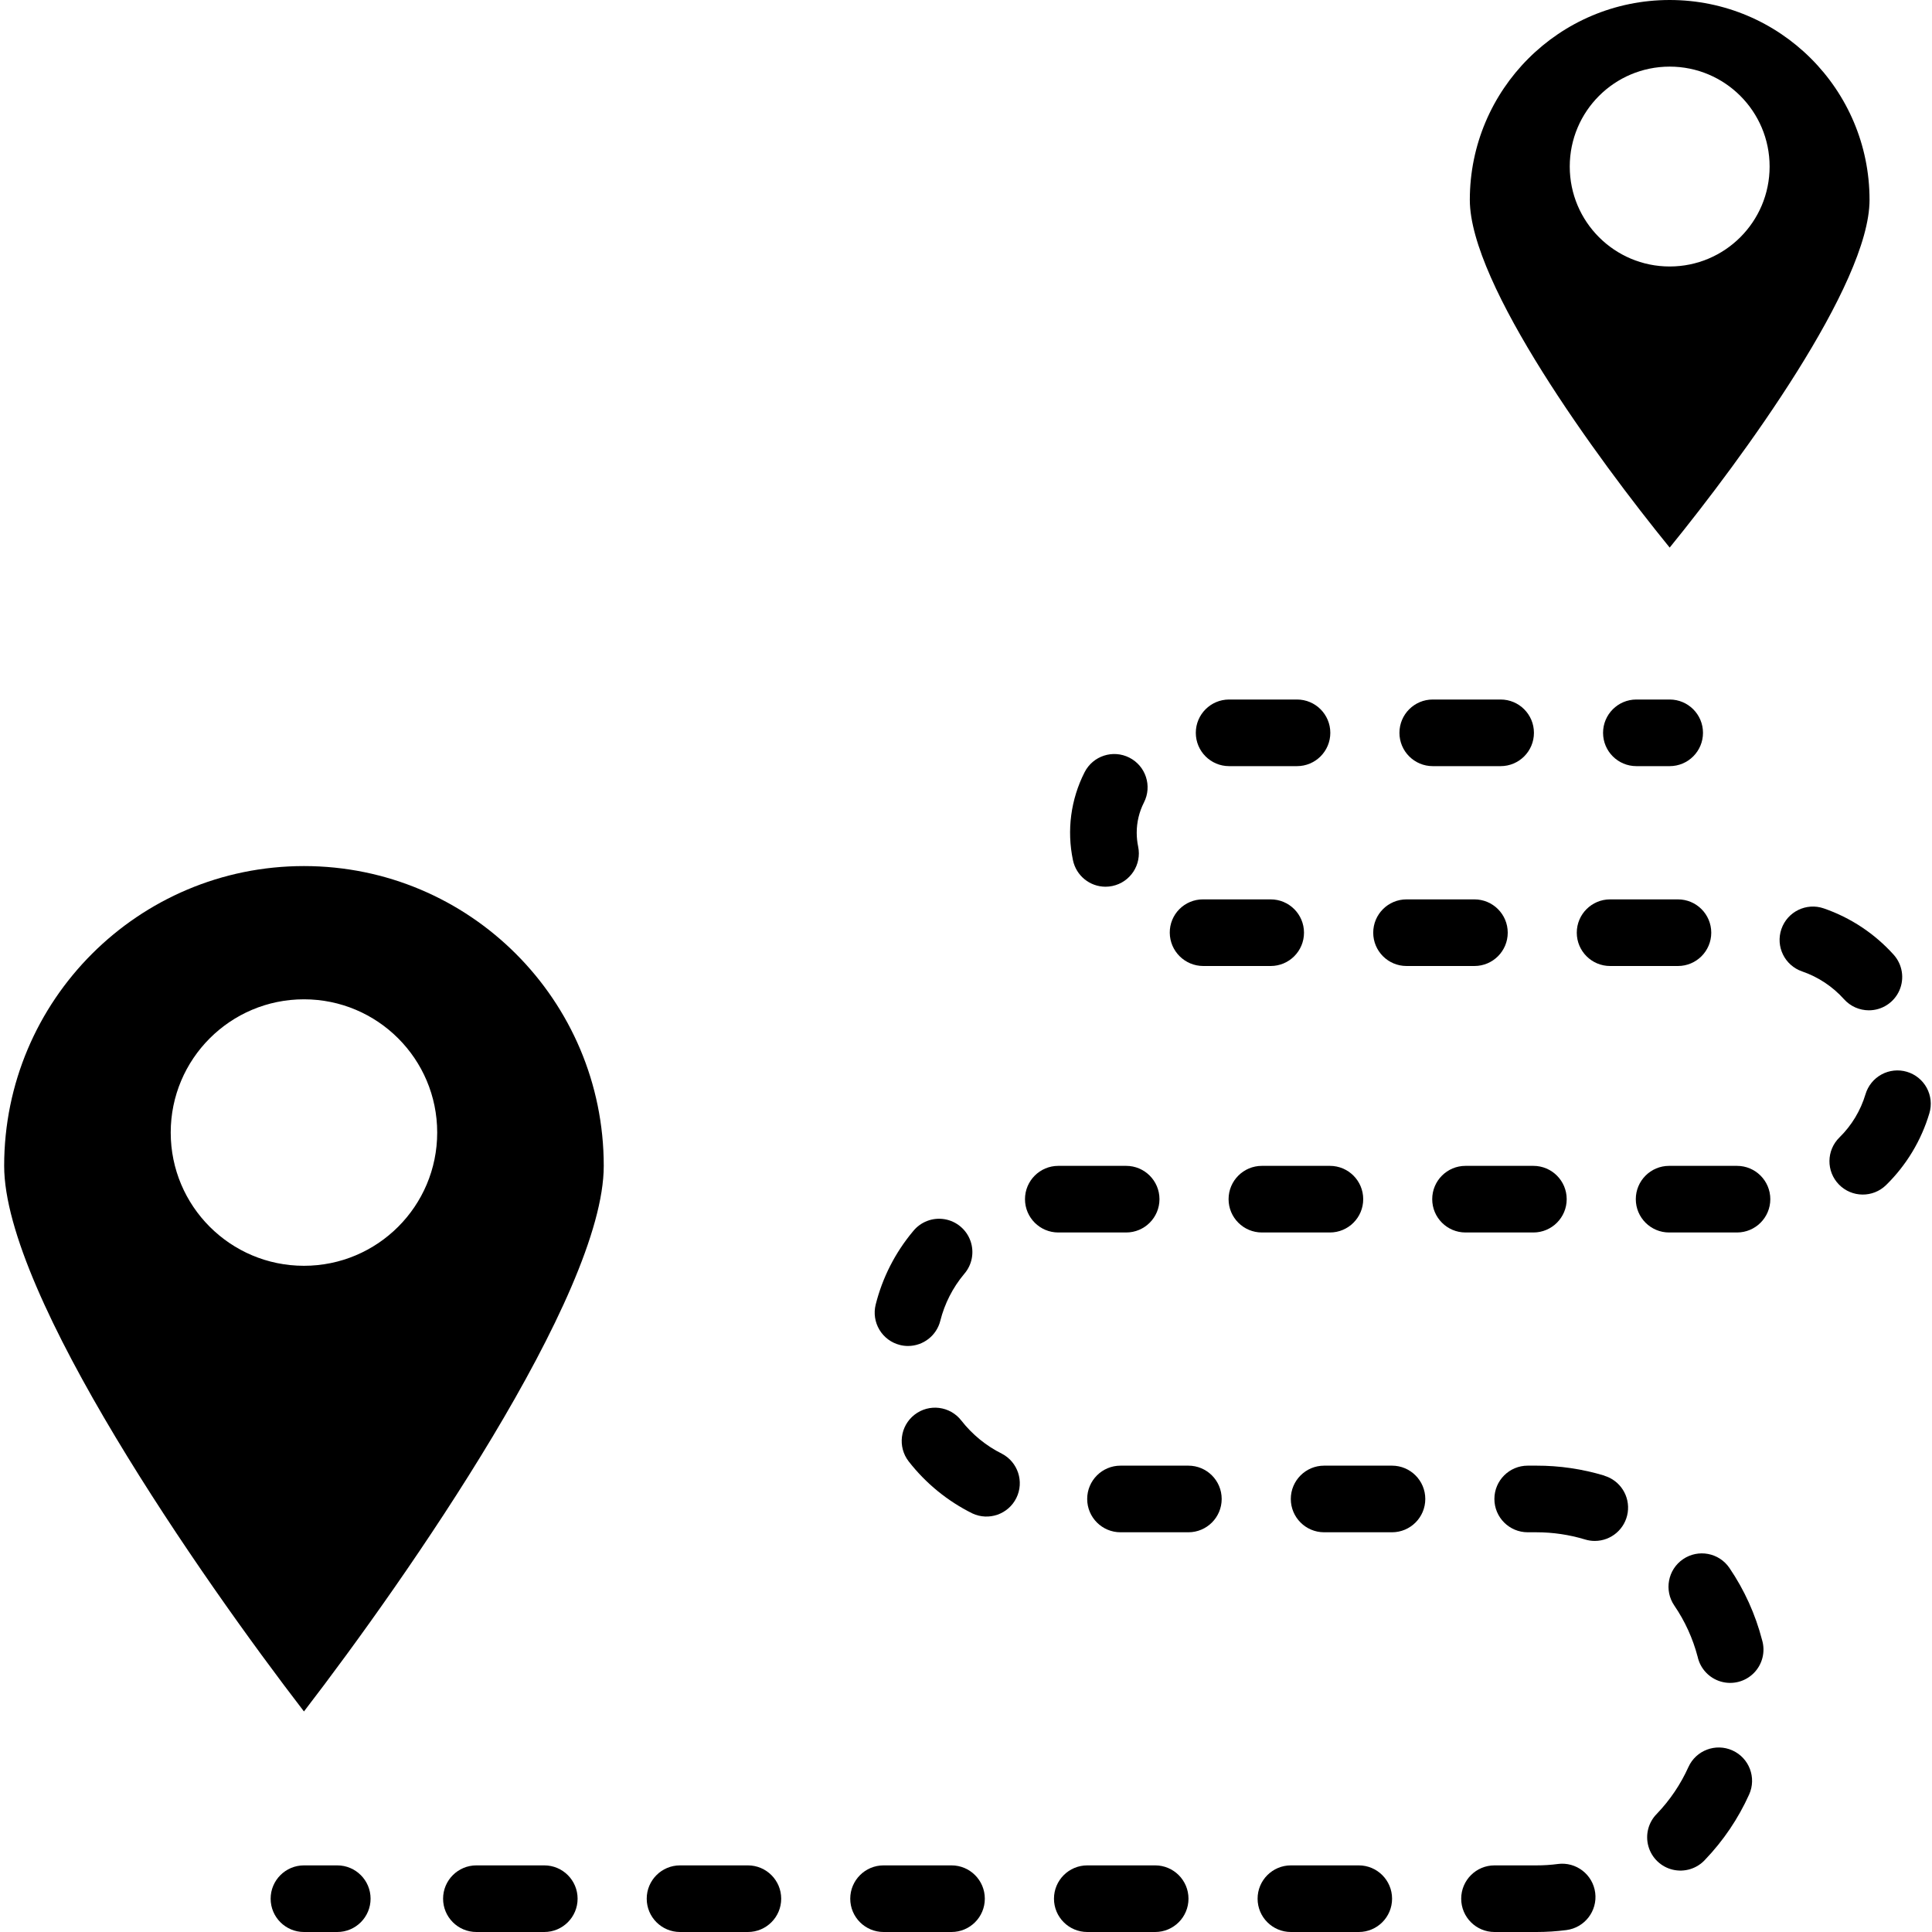
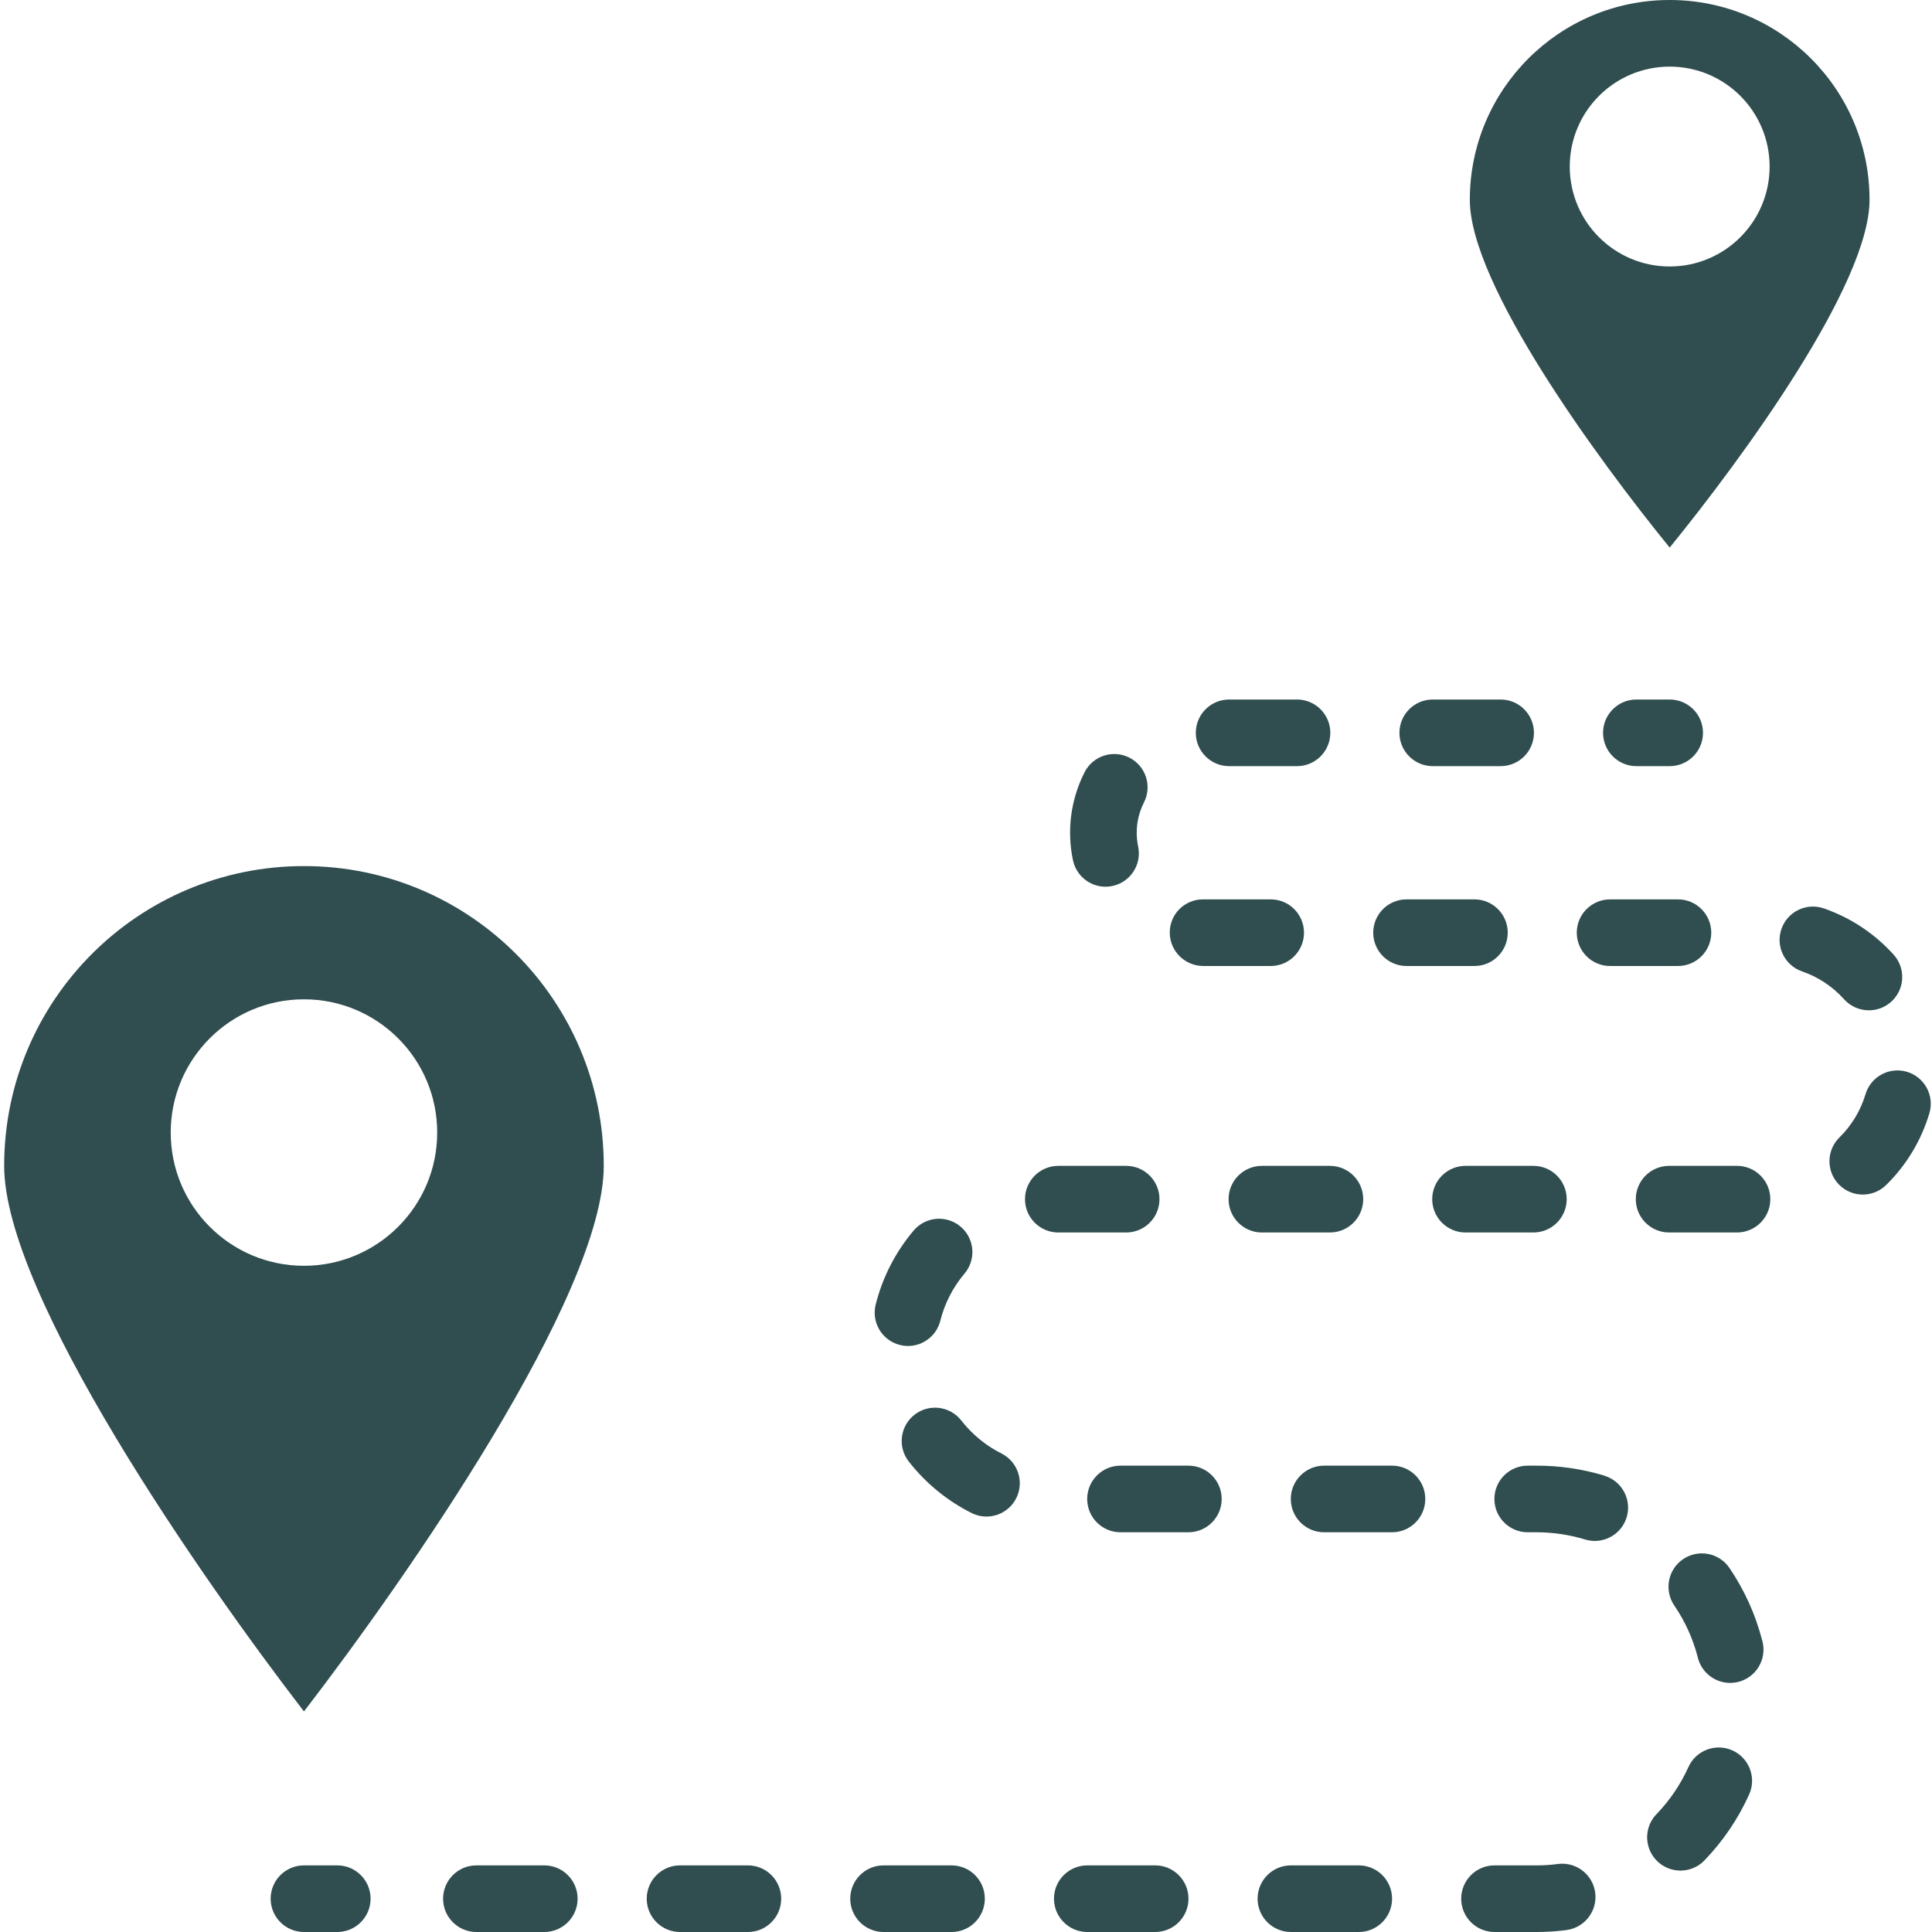
- <svg xmlns="http://www.w3.org/2000/svg" height="464pt" viewBox="-1 0 464 464" width="464pt">
+ <svg xmlns="http://www.w3.org/2000/svg" height="464pt" viewBox="-1 0 464 464" width="464pt" fill="#304D4F">
  <path d="m72 411.031c24.711-32.121 72-100 72-131.031 0-39.766-32.234-72-72-72s-72 32.234-72 72c0 31.055 47.289 98.922 72 131.031zm0-171.031c17.672 0 32 14.328 32 32s-14.328 32-32 32-32-14.328-32-32 14.328-32 32-32zm0 0" />
  <path d="m400 131.512c17.457-21.465 48-63.199 48-83.512 0-26.508-21.492-48-48-48s-48 21.492-48 48c0 20.297 30.535 62.047 48 83.512zm0-115.512c13.254 0 24 10.746 24 24s-10.746 24-24 24-24-10.746-24-24 10.746-24 24-24zm0 0" />
  <path d="m392 184h8c4.418 0 8-3.582 8-8s-3.582-8-8-8h-8c-4.418 0-8 3.582-8 8s3.582 8 8 8zm0 0" />
  <path d="m288 232h16.176c4.418 0 8-3.582 8-8s-3.582-8-8-8h-16.305c-2.113.004-4.141.852-5.629 2.352-1.488 1.5-2.32 3.535-2.305 5.648.027 4.43 3.633 8.004 8.062 8zm0 0" />
  <path d="m377.688 224c0 4.418 3.582 8 8 8h16.297c4.418 0 8-3.582 8-8s-3.582-8-8-8h-16.297c-4.418 0-8 3.582-8 8zm0 0" />
  <path d="m343.098 184h16.301c4.418 0 8-3.582 8-8s-3.582-8-8-8h-16.301c-4.422 0-8 3.582-8 8s3.578 8 8 8zm0 0" />
  <path d="m129.719 448h-16.305c-4.418 0-8 3.582-8 8s3.582 8 8 8h16.305c4.418 0 8-3.582 8-8s-3.582-8-8-8zm0 0" />
  <path d="m264.504 212.961c.559 0 1.113-.059 1.656-.176 4.32-.91 7.086-5.145 6.184-9.465-.227-1.094-.34-2.203-.344-3.32-.004-2.531.594-5.023 1.742-7.281 2.004-3.938.438-8.754-3.504-10.758-3.938-2.004-8.754-.438-10.758 3.504-3.316 6.512-4.301 13.969-2.793 21.121.77 3.703 4.031 6.367 7.816 6.375zm0 0" />
  <path d="m336.801 232h16.305c4.418 0 8-3.582 8-8s-3.582-8-8-8h-16.305c-4.418 0-8 3.582-8 8s3.582 8 8 8zm0 0" />
  <path d="m294.191 184h16.305c4.418 0 8-3.582 8-8s-3.582-8-8-8h-16.305c-4.418 0-8 3.582-8 8s3.582 8 8 8zm0 0" />
  <path d="m215.137 323.016c.633.164 1.289.242 1.941.242 3.672-.008 6.867-2.508 7.754-6.066 1.035-4.113 2.984-7.941 5.703-11.199 1.922-2.18 2.508-5.227 1.539-7.961-.969-2.738-3.348-4.734-6.211-5.219-2.859-.48-5.762.625-7.574 2.891-4.285 5.113-7.355 11.129-8.977 17.602-.52 2.059-.195 4.242.898 6.062 1.09 1.824 2.863 3.137 4.926 3.648zm0 0" />
  <path d="m373.184 447.664c-1.719.227-3.449.34-5.184.336h-10.07c-4.422 0-8 3.582-8 8s3.578 8 8 8h10.07c2.406 0 4.812-.156 7.199-.465 4.383-.566 7.477-4.578 6.914-8.961-.566-4.383-4.578-7.477-8.961-6.91zm0 0" />
  <path d="m384.328 354.398c-5.293-1.602-10.797-2.41-16.328-2.398h-2.098c-4.418 0-8 3.582-8 8s3.582 8 8 8h2.098c3.953 0 7.887.582 11.672 1.727.754.234 1.539.352 2.328.352 3.965.004 7.336-2.898 7.922-6.82.582-3.926-1.797-7.684-5.594-8.832zm0 0" />
  <path d="m367.266 296c4.418 0 8-3.582 8-8s-3.582-8-8-8h-16.297c-4.418 0-8 3.582-8 8s3.582 8 8 8zm0 0" />
  <path d="m415.07 420.391c-4.023-1.812-8.758-.023-10.574 4-1.863 4.137-4.422 7.926-7.559 11.203-2.055 2.051-2.836 5.051-2.043 7.84.793 2.793 3.035 4.938 5.855 5.602 2.824.668 5.789-.246 7.746-2.387 4.398-4.586 7.984-9.895 10.594-15.688 1.805-4.027.008-8.758-4.02-10.57zm0 0" />
  <path d="m456.969 257.406c-2.035-.602-4.227-.371-6.094.645-1.863 1.016-3.25 2.73-3.852 4.766-1.176 3.922-3.324 7.484-6.246 10.352-3.16 3.094-3.215 8.16-.121 11.32 3.094 3.16 8.16 3.211 11.32.121 4.875-4.777 8.453-10.715 10.398-17.258.605-2.035.371-4.227-.641-6.094-1.016-1.863-2.73-3.25-4.766-3.852zm0 0" />
  <path d="m447.84 242.641c3.16.004 6.023-1.855 7.312-4.738 1.285-2.883.758-6.254-1.352-8.605-4.566-5.078-10.348-8.91-16.801-11.137-4.18-1.438-8.73.789-10.168 4.969-1.438 4.18.789 8.73 4.969 10.168 3.875 1.332 7.344 3.633 10.078 6.688 1.52 1.691 3.688 2.656 5.961 2.656zm0 0" />
  <path d="m333.305 352h-16.297c-4.418 0-8 3.582-8 8s3.582 8 8 8h16.297c4.418 0 8-3.582 8-8s-3.582-8-8-8zm0 0" />
  <path d="m416.168 280h-16.305c-4.418 0-8 3.582-8 8s3.582 8 8 8h16.305c4.418 0 8-3.582 8-8s-3.582-8-8-8zm0 0" />
  <path d="m178.617 448h-16.297c-4.418 0-8 3.582-8 8s3.582 8 8 8h16.297c4.418 0 8-3.582 8-8s-3.582-8-8-8zm0 0" />
  <path d="m414.344 376.559c-2.496-3.652-7.48-4.59-11.137-2.094-3.652 2.496-4.59 7.48-2.094 11.137 2.555 3.742 4.449 7.895 5.598 12.277.625 2.863 2.766 5.156 5.582 5.977 2.812.82 5.848.035 7.914-2.047 2.062-2.078 2.824-5.121 1.984-7.93-1.602-6.18-4.254-12.039-7.848-17.32zm0 0" />
  <path d="m239.617 349.129c-3.801-1.895-7.125-4.613-9.738-7.961-2.711-3.492-7.738-4.121-11.227-1.41-3.492 2.707-4.121 7.734-1.414 11.227 4.098 5.258 9.324 9.527 15.297 12.488 3.941 1.84 8.633.191 10.559-3.711 1.926-3.898.379-8.625-3.477-10.633zm0 0" />
  <path d="m227.52 448h-16.32c-4.418 0-8 3.582-8 8s3.582 8 8 8h16.32c4.418 0 8-3.582 8-8s-3.582-8-8-8zm0 0" />
  <path d="m325.328 448h-16.297c-4.418 0-8 3.582-8 8s3.582 8 8 8h16.297c4.418 0 8-3.582 8-8s-3.582-8-8-8zm0 0" />
  <path d="m269.465 296c4.418 0 8-3.582 8-8s-3.582-8-8-8h-16.297c-4.418 0-8 3.582-8 8s3.582 8 8 8zm0 0" />
  <path d="m318.398 296c4.418 0 8-3.582 8-8s-3.582-8-8-8h-16.336c-4.418 0-8 3.582-8 8s3.582 8 8 8zm0 0" />
  <path d="m284.406 352h-16.301c-4.418 0-8 3.582-8 8s3.582 8 8 8h16.301c4.422 0 8-3.582 8-8s-3.578-8-8-8zm0 0" />
  <path d="m276.434 448h-16.305c-4.418 0-8 3.582-8 8s3.582 8 8 8h16.305c4.418 0 8-3.582 8-8s-3.582-8-8-8zm0 0" />
  <path d="m80 448h-8c-4.418 0-8 3.582-8 8s3.582 8 8 8h8c4.418 0 8-3.582 8-8s-3.582-8-8-8zm0 0" />
</svg>
